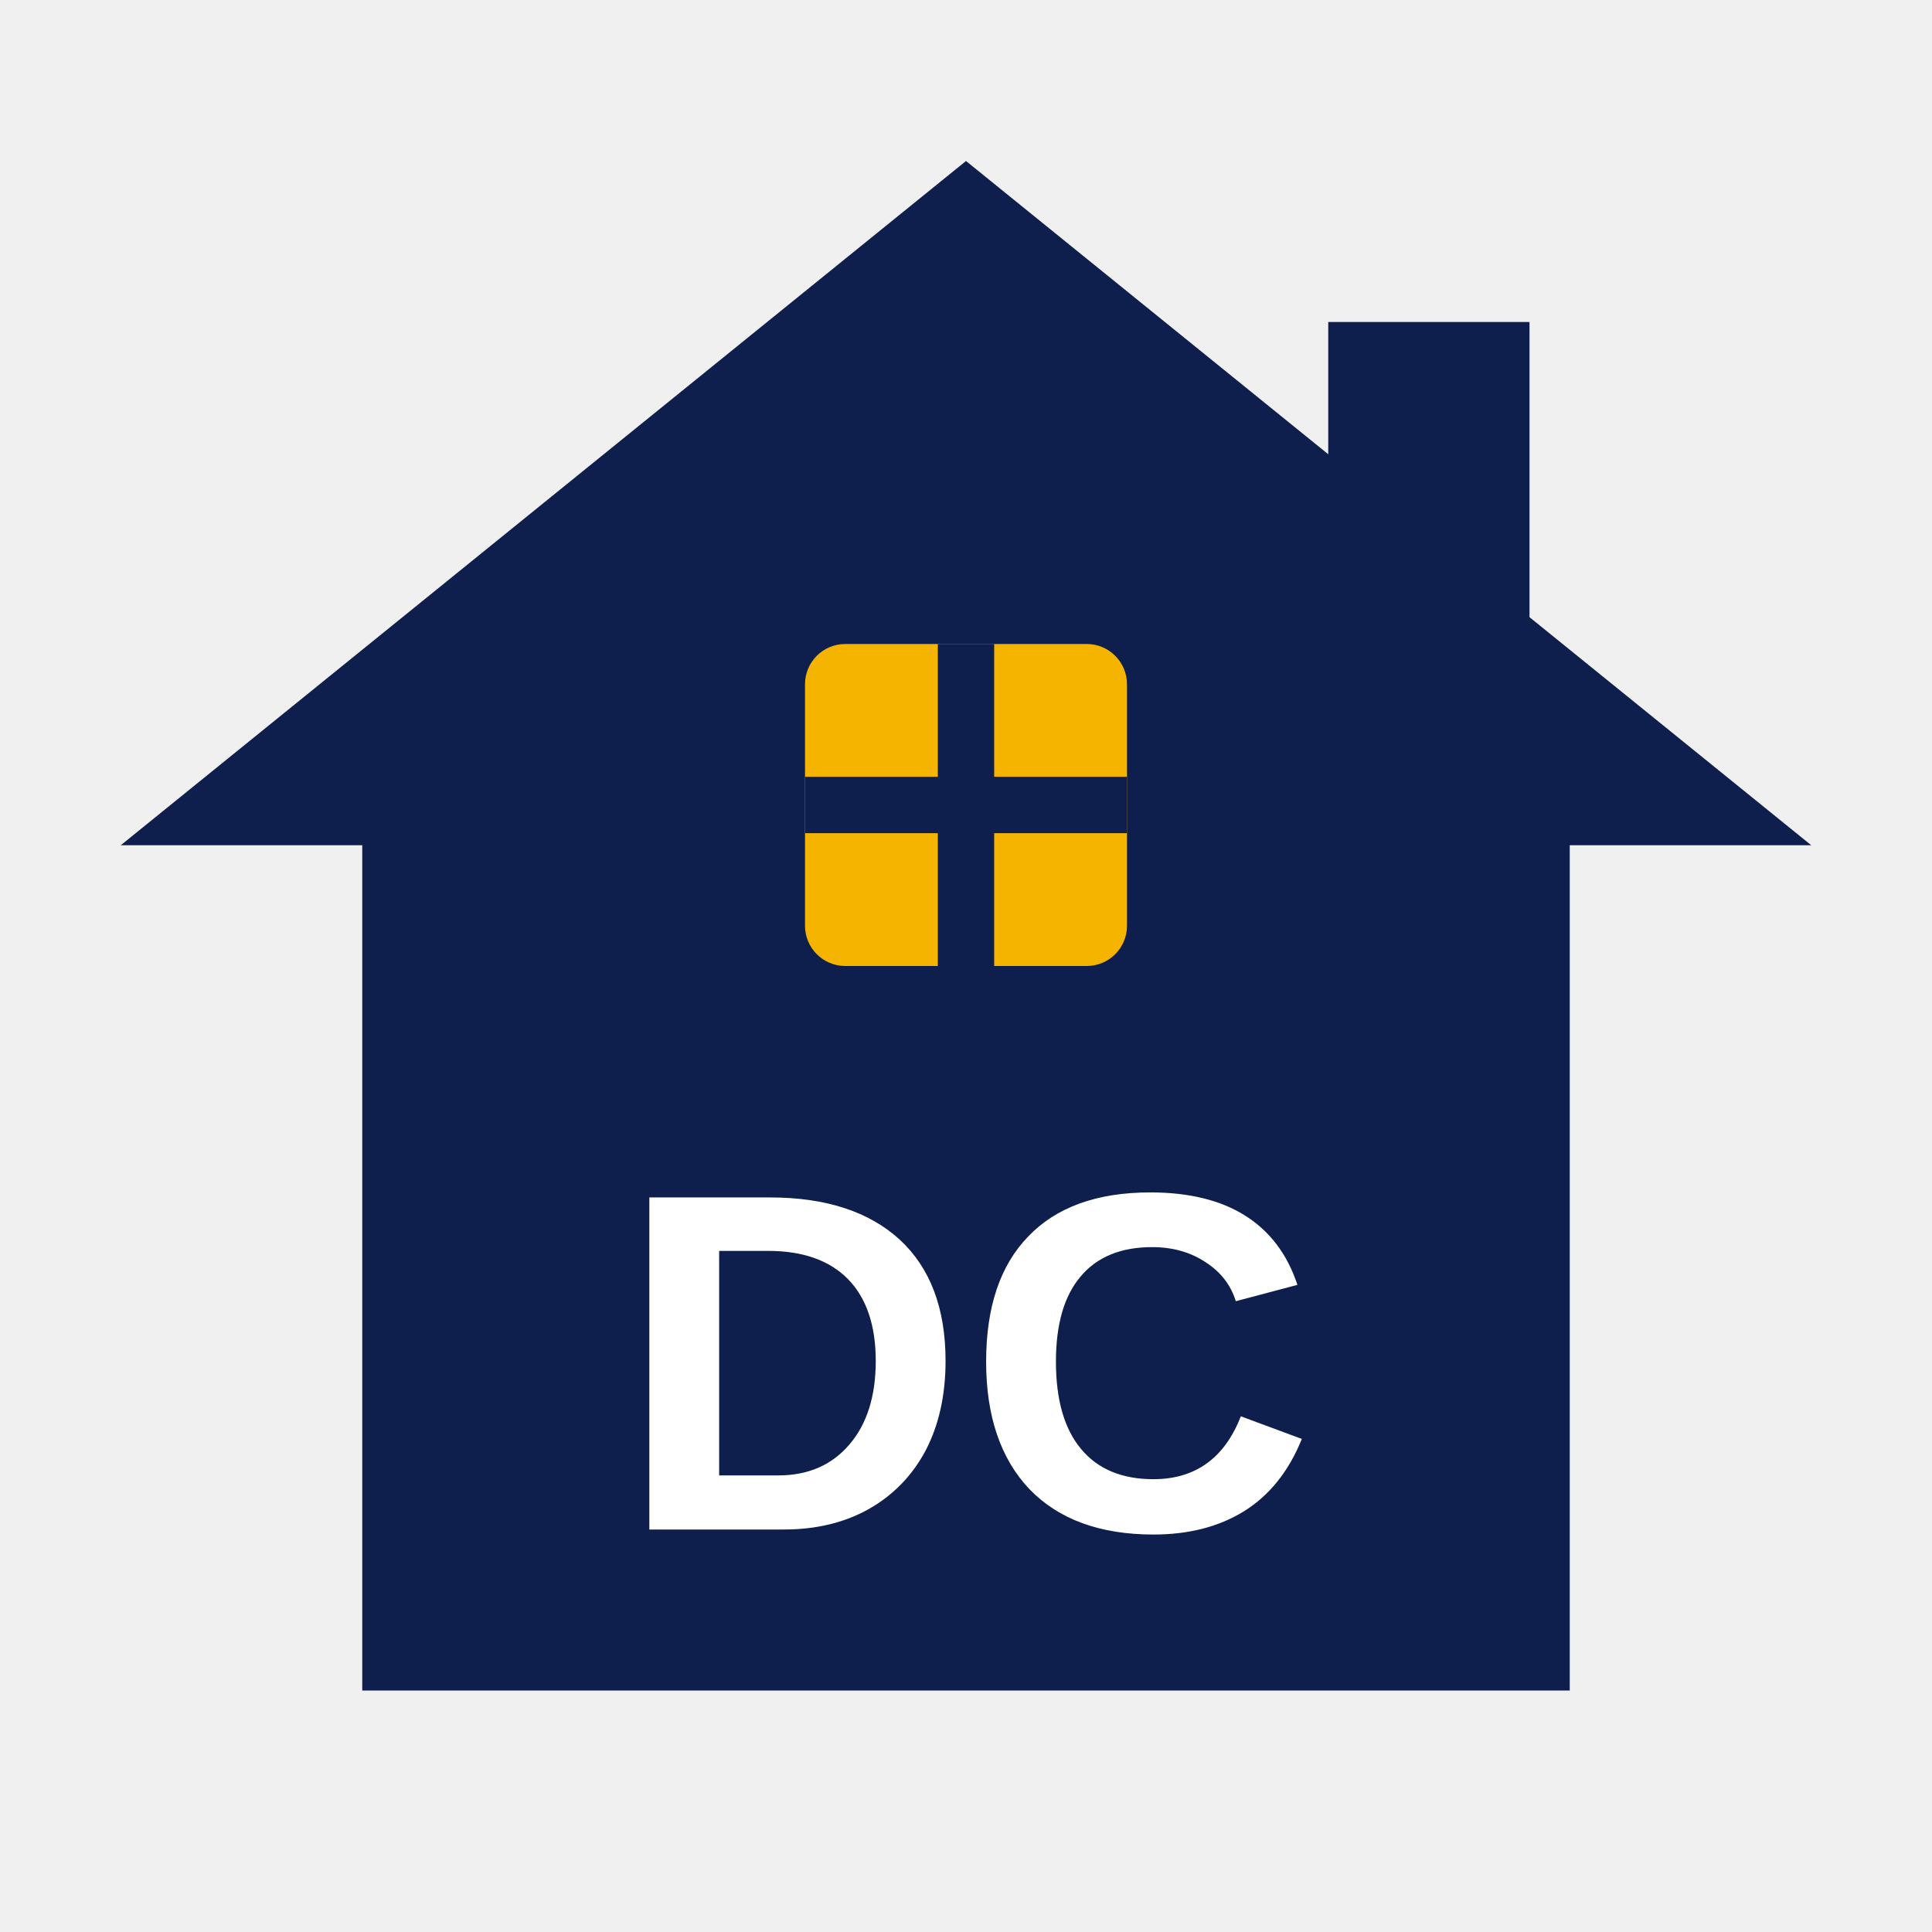
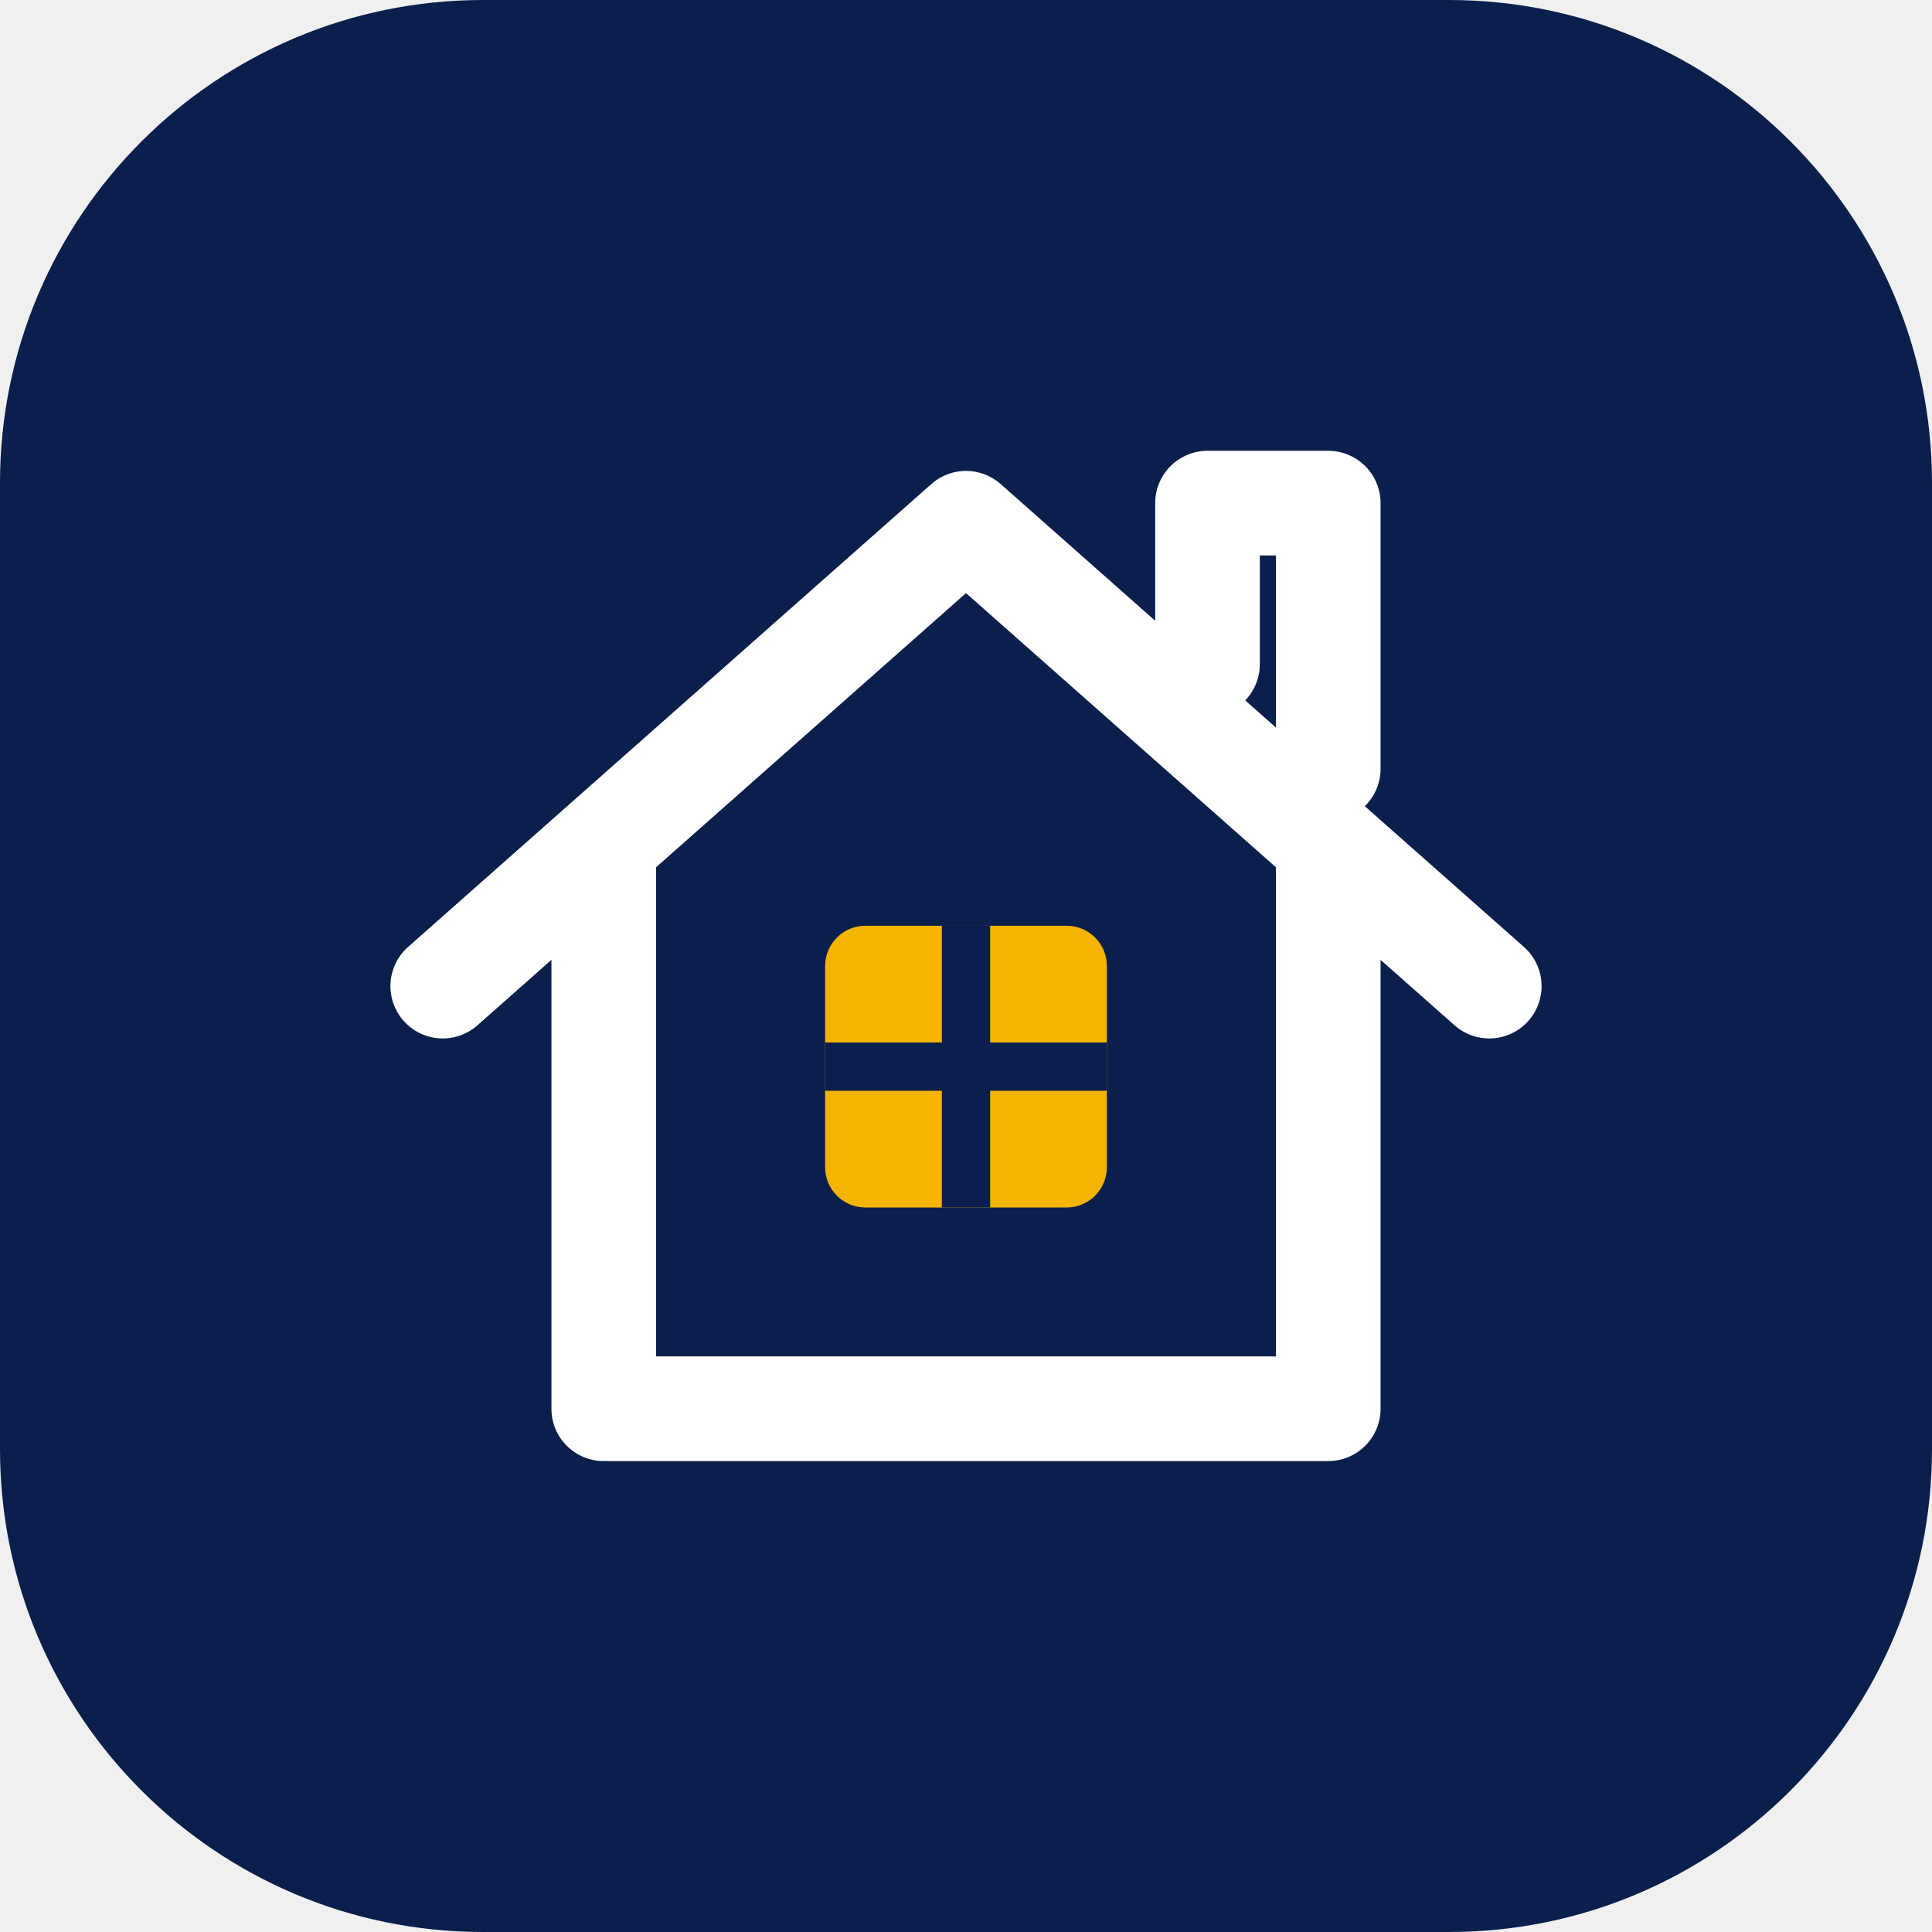
<svg xmlns="http://www.w3.org/2000/svg" viewBox="0 0 48 48">
-   <path d="M24 4 3 21h6v21h30V21h6L24 4Z" fill="#0F1F4D" />
-   <path d="M33 8h5v9l-5-4V8Z" fill="#0F1F4D" />
-   <rect x="20" y="16" width="8" height="8" rx="1" fill="#F5B400" />
-   <path d="M24 16v8M20 20h8" stroke="#0F1F4D" stroke-width="1.4" />
-   <text x="24" y="38" text-anchor="middle" font-family="Arial, sans-serif" font-weight="800" font-size="12" fill="#fff">DC</text>
+   <rect width="48" height="48" rx="12" fill="#0A1F4B" />
+   <g fill="none" stroke="#fff" stroke-width="2.6" stroke-linecap="round" stroke-linejoin="round">
+     <path d="M11 24.5 24 13l13 11.5" />
+     <path d="M15 21.5V35h18V21.5" />
+     <path d="M30 16.5V12.5h3v6.6" />
+   </g>
+   <rect x="20.5" y="23" width="7" height="7" rx="1" fill="#F5B400" />
+   <path d="M24 23v7M20.5 26.5h7" stroke="#0A1F4B" stroke-width="1.2" />
</svg>
